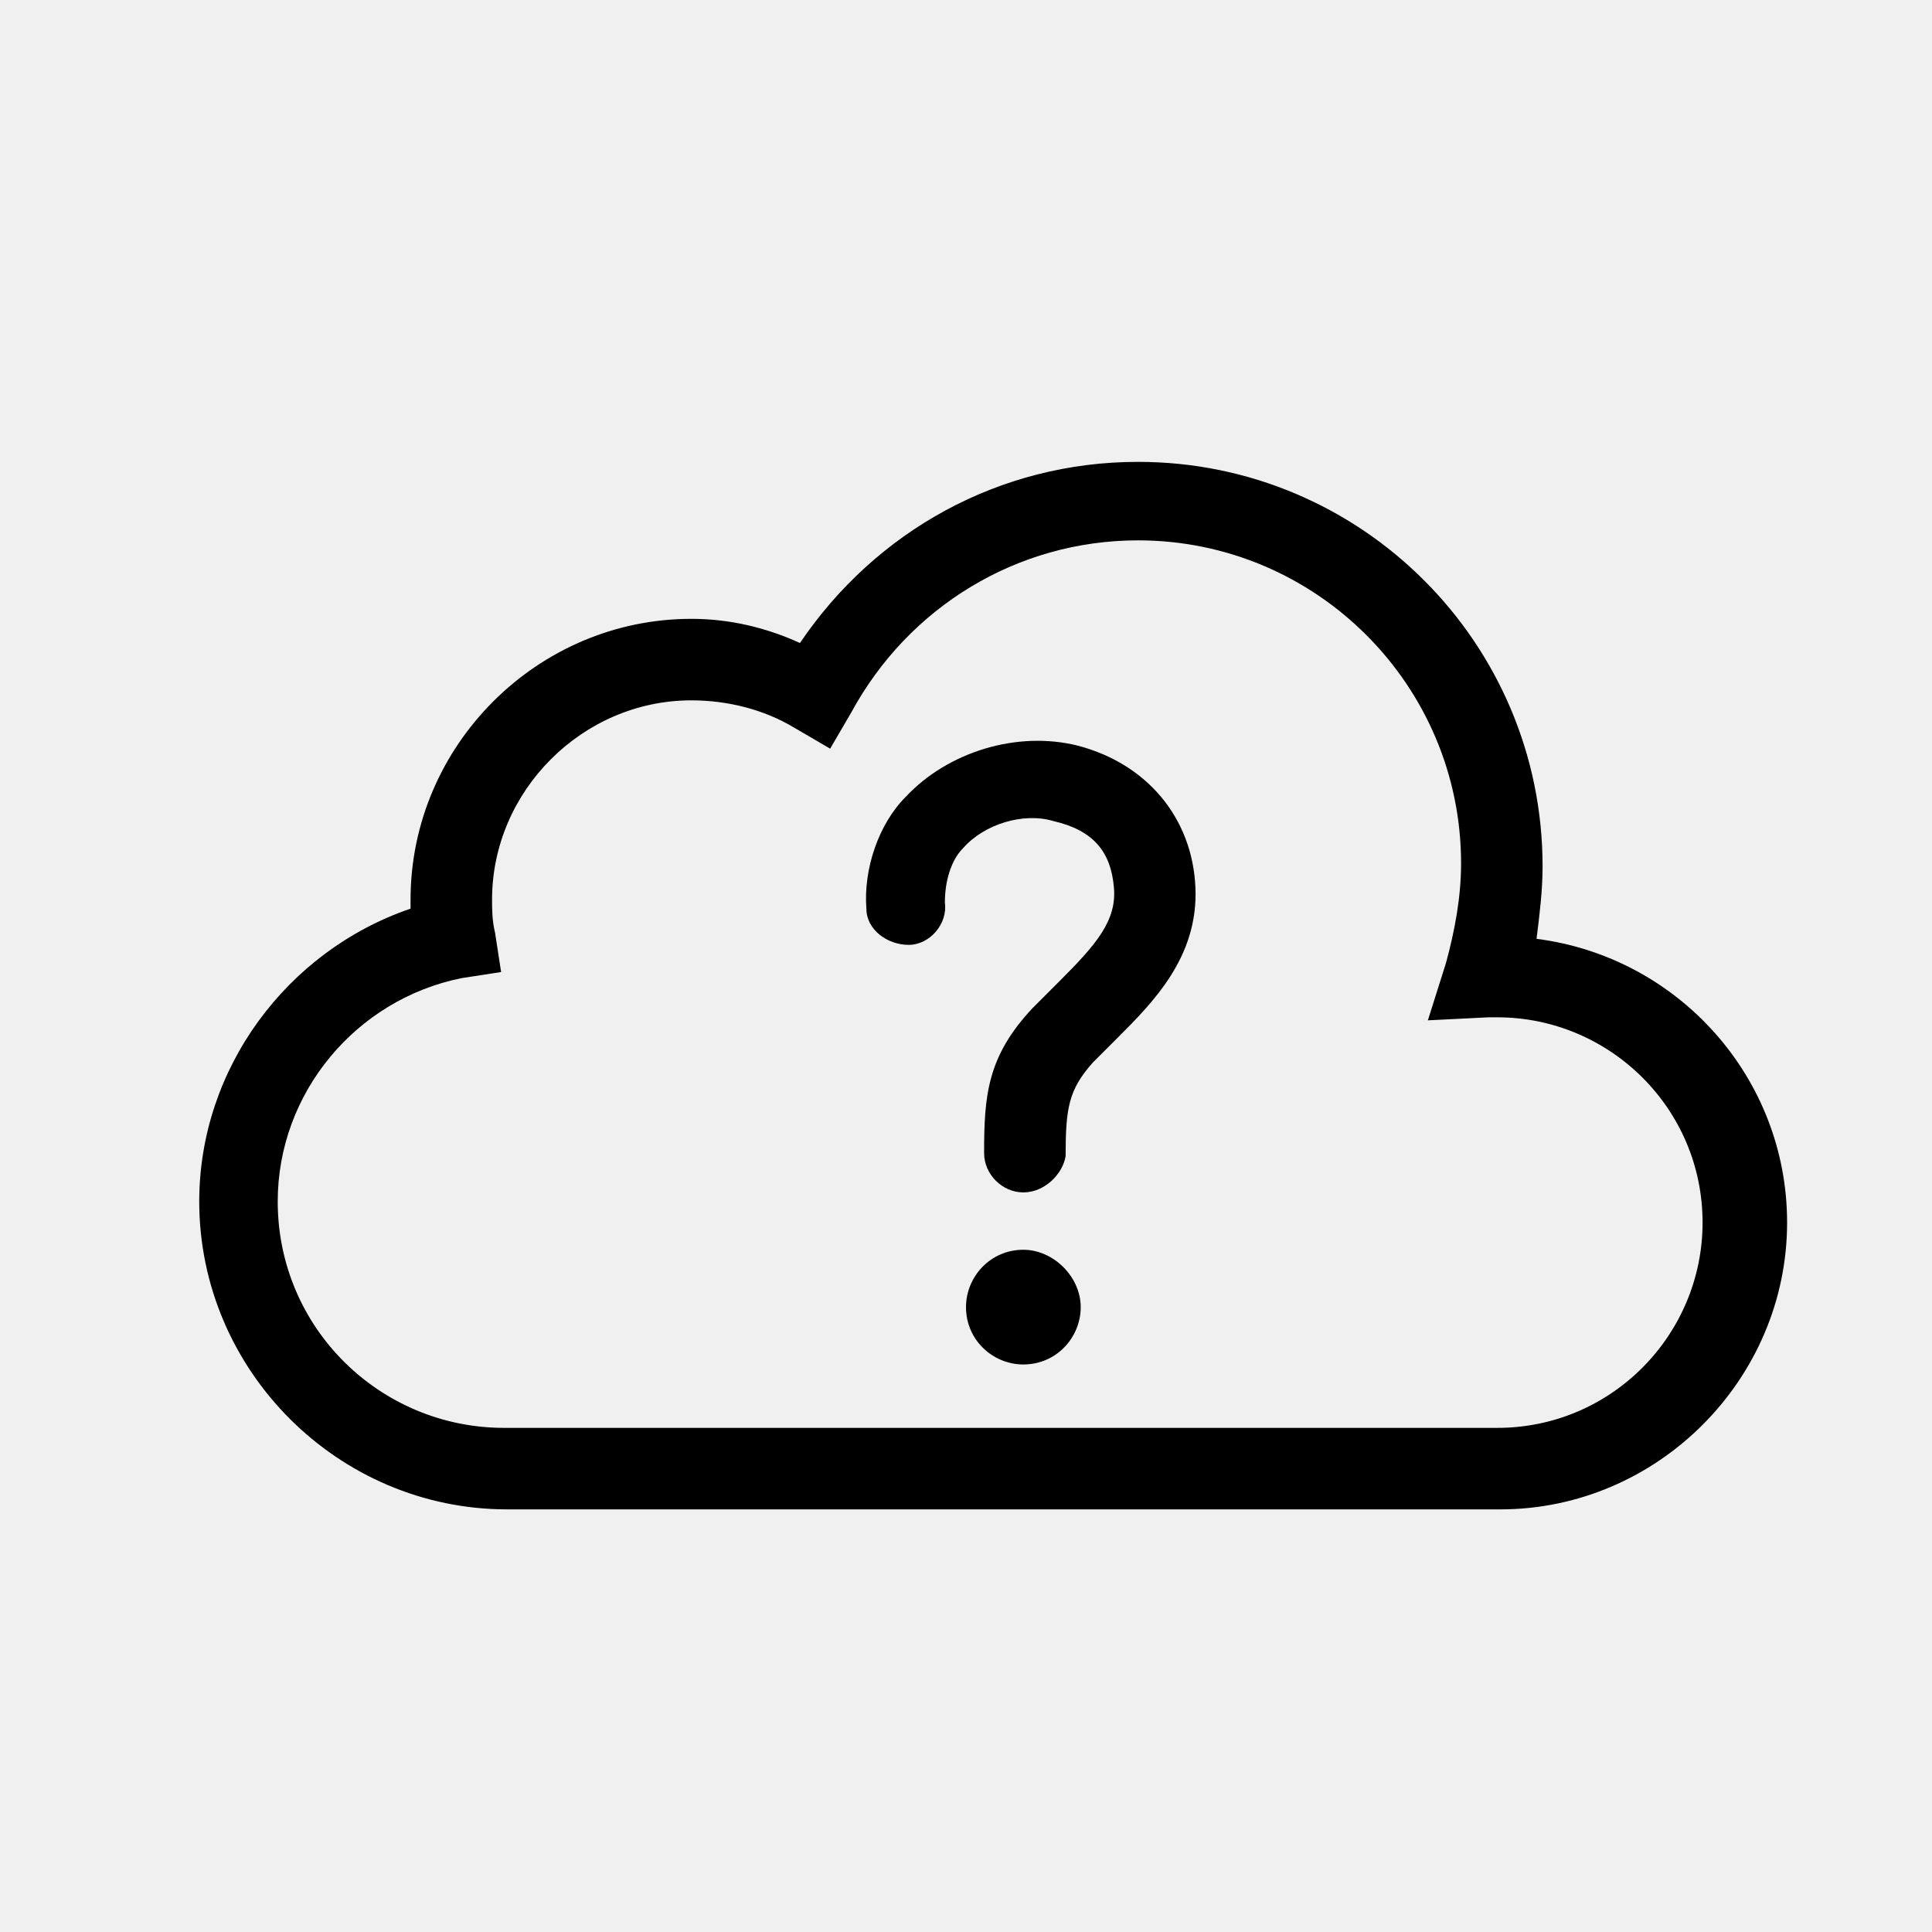
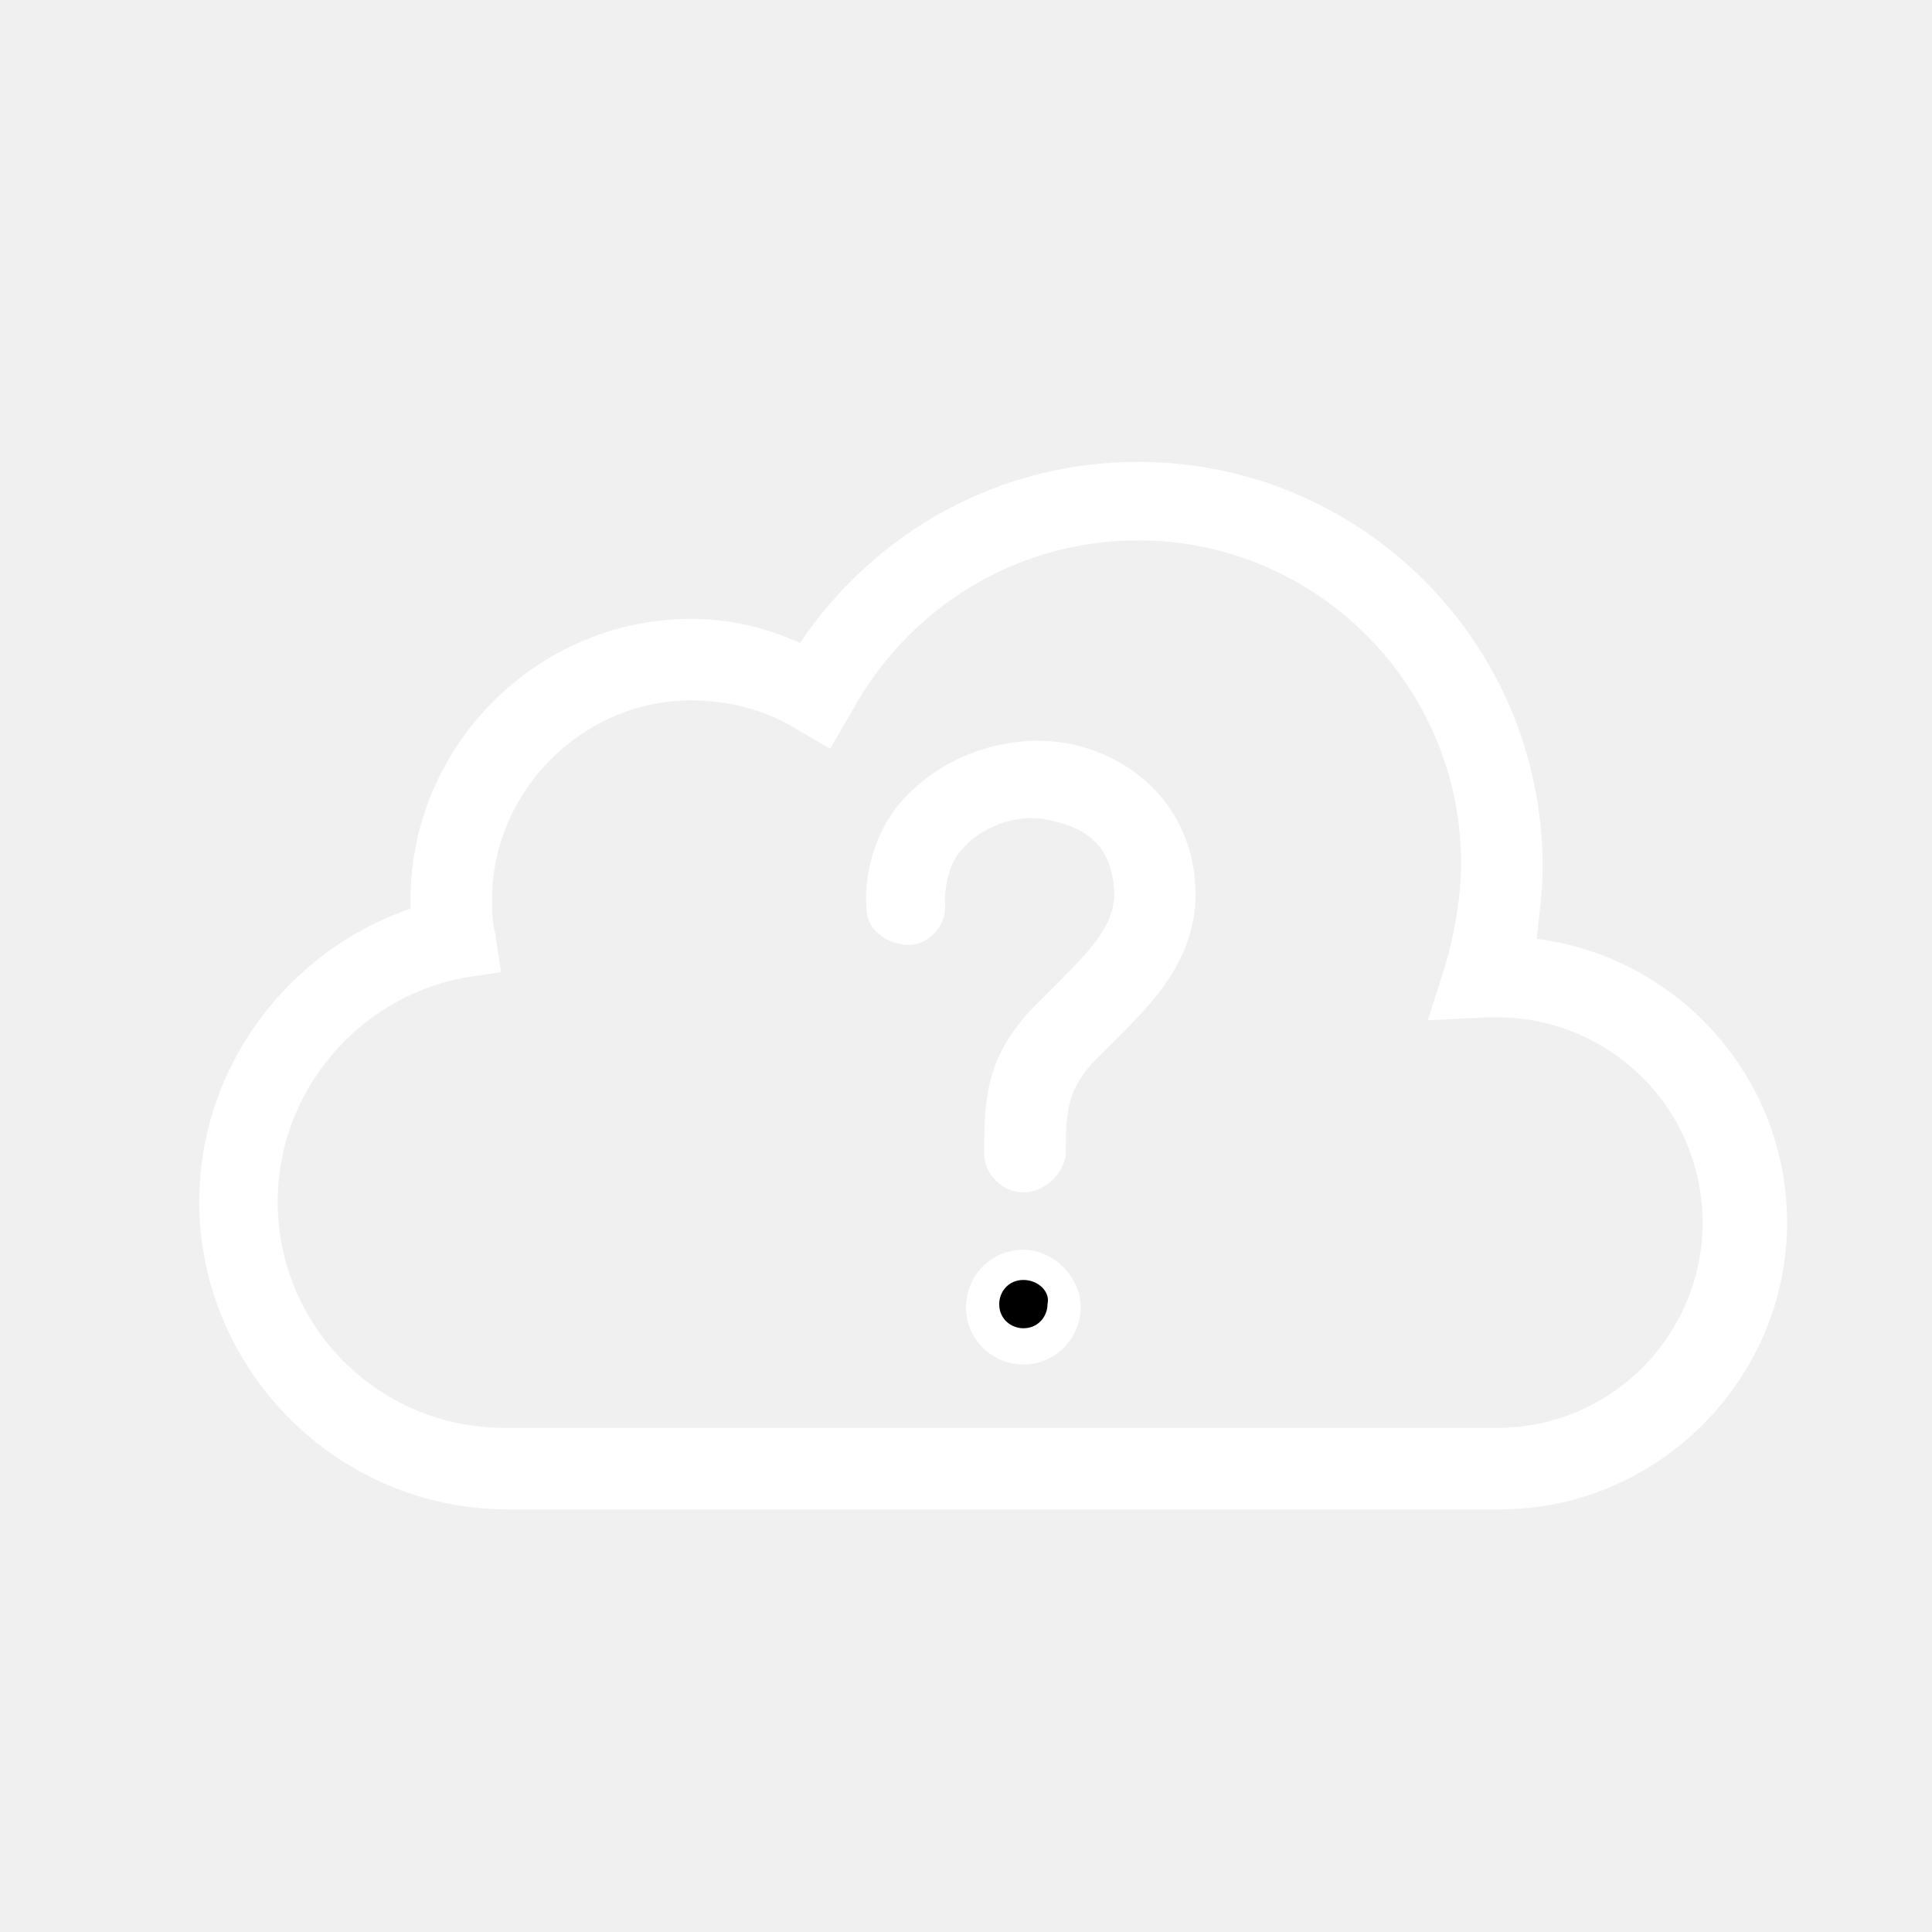
<svg xmlns="http://www.w3.org/2000/svg" id="weather-icon-unknown" class="weather-icon weather-icon-black unknown" viewBox="0 0 64 64">
-   <path d="M49.7 50H16.8c-5.6 0-10.2-4.6-10.2-10.2 0-4.4 2.9-8.3 7-9.7v-.3c0-5.1 4.2-9.3 9.3-9.3 1.3 0 2.5.3 3.6.8 2.5-3.7 6.6-6 11.2-6 7.4 0 13.4 6 13.4 13.4 0 .8-.1 1.6-.2 2.4 4.7.6 8.3 4.6 8.3 9.4 0 5.2-4.3 9.5-9.5 9.5zM22.9 23.2c-3.6 0-6.6 3-6.6 6.6 0 .3 0 .7.1 1.1l.2 1.3-1.3.2c-3.5.7-6.1 3.8-6.1 7.4 0 4.2 3.4 7.5 7.5 7.5h32.9c3.8 0 6.8-3.1 6.8-6.8 0-3.8-3.1-6.8-6.8-6.8h-.3l-2 .1.6-1.9c.3-1.1.5-2.2.5-3.3 0-5.9-4.8-10.7-10.7-10.7-4 0-7.6 2.2-9.5 5.7l-.7 1.2-1.2-.7c-1-.6-2.2-.9-3.4-.9z" />
-   <path d="M33.9 39.5c-.7 0-1.3-.6-1.3-1.3 0-1.9.1-3.2 1.6-4.8l.9-.9c1.2-1.2 1.9-2 1.8-3.1-.1-1.2-.7-1.9-2-2.2-1-.3-2.3.1-3 .9-.4.4-.6 1.1-.6 1.8.1.7-.5 1.4-1.2 1.4s-1.4-.5-1.4-1.2c-.1-1.3.4-2.8 1.3-3.7 1.4-1.5 3.7-2.2 5.7-1.7 2.3.6 3.8 2.4 3.9 4.7.1 2.3-1.4 3.8-2.6 5l-.8.8c-.8.9-.9 1.5-.9 3.1-.1.6-.7 1.2-1.4 1.2z" />
+   <path fill="#ffffff" d="M49.7 50H16.8c-5.6 0-10.2-4.6-10.2-10.2 0-4.4 2.9-8.3 7-9.7v-.3c0-5.1 4.2-9.3 9.3-9.3 1.3 0 2.5.3 3.6.8 2.5-3.7 6.6-6 11.2-6 7.4 0 13.4 6 13.4 13.4 0 .8-.1 1.6-.2 2.4 4.7.6 8.3 4.6 8.3 9.4 0 5.2-4.3 9.5-9.5 9.5zM22.9 23.2c-3.6 0-6.6 3-6.6 6.6 0 .3 0 .7.1 1.1l.2 1.3-1.3.2c-3.5.7-6.1 3.8-6.1 7.4 0 4.2 3.4 7.5 7.5 7.5h32.9c3.8 0 6.8-3.1 6.8-6.8 0-3.8-3.1-6.8-6.8-6.8h-.3l-2 .1.6-1.9c.3-1.1.5-2.2.5-3.3 0-5.9-4.8-10.7-10.7-10.7-4 0-7.6 2.2-9.5 5.7l-.7 1.2-1.2-.7c-1-.6-2.2-.9-3.4-.9z" />
+   <path fill="#ffffff" d="M33.9 39.5c-.7 0-1.3-.6-1.3-1.3 0-1.9.1-3.2 1.6-4.8l.9-.9c1.2-1.2 1.9-2 1.8-3.1-.1-1.2-.7-1.9-2-2.2-1-.3-2.3.1-3 .9-.4.4-.6 1.1-.6 1.8.1.7-.5 1.4-1.2 1.4s-1.4-.5-1.4-1.2c-.1-1.3.4-2.8 1.3-3.7 1.4-1.5 3.7-2.2 5.7-1.7 2.3.6 3.8 2.4 3.9 4.7.1 2.3-1.4 3.8-2.6 5l-.8.8c-.8.9-.9 1.5-.9 3.1-.1.6-.7 1.2-1.4 1.2z" />
  <ellipse cx="33.9" cy="43.3" rx="1.4" ry="1.4" />
-   <path d="M33.9 45.2c-1 0-1.9-.8-1.9-1.9 0-1 .8-1.9 1.9-1.9 1 0 1.9.9 1.9 1.9 0 1-.8 1.9-1.9 1.9zm0-2.8c-.5 0-.8.4-.8.8 0 .5.4.8.8.8.5 0 .8-.4.8-.8.1-.4-.3-.8-.8-.8z" />
+   <path fill="#ffffff" d="M33.9 45.2c-1 0-1.9-.8-1.9-1.9 0-1 .8-1.9 1.9-1.9 1 0 1.9.9 1.9 1.9 0 1-.8 1.9-1.9 1.9zm0-2.8c-.5 0-.8.4-.8.8 0 .5.4.8.8.8.5 0 .8-.4.8-.8.1-.4-.3-.8-.8-.8z" />
</svg>
